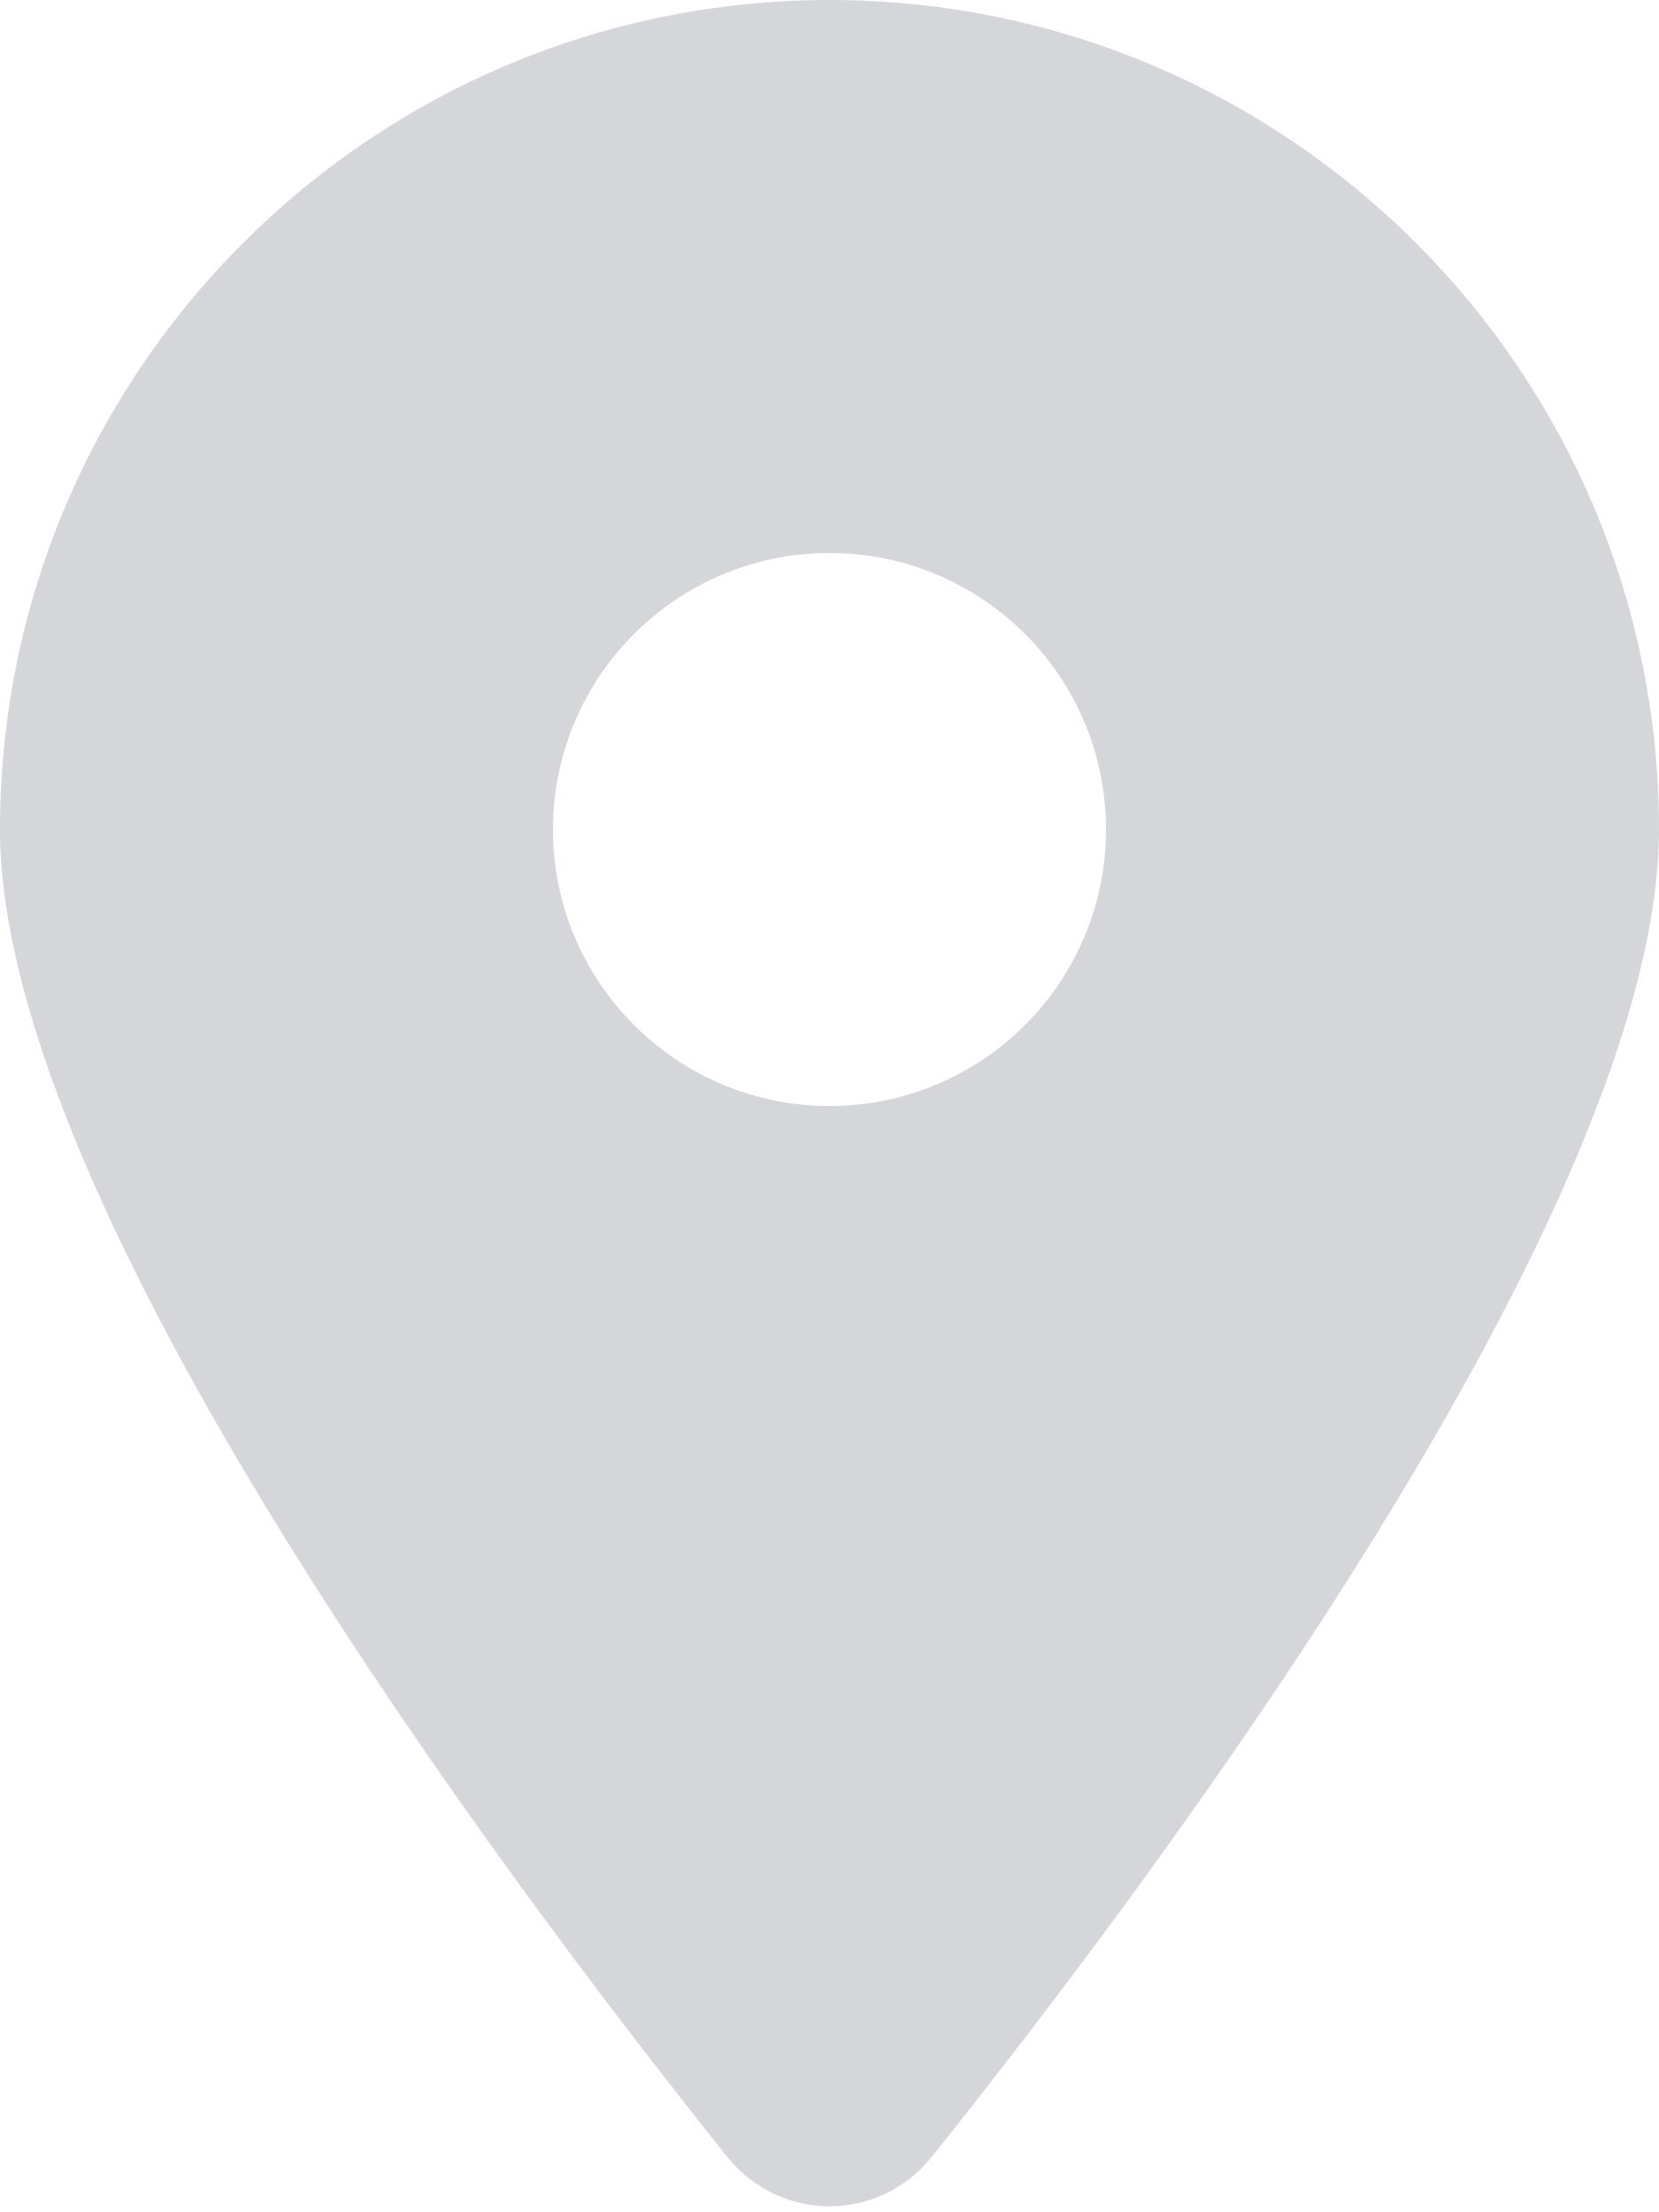
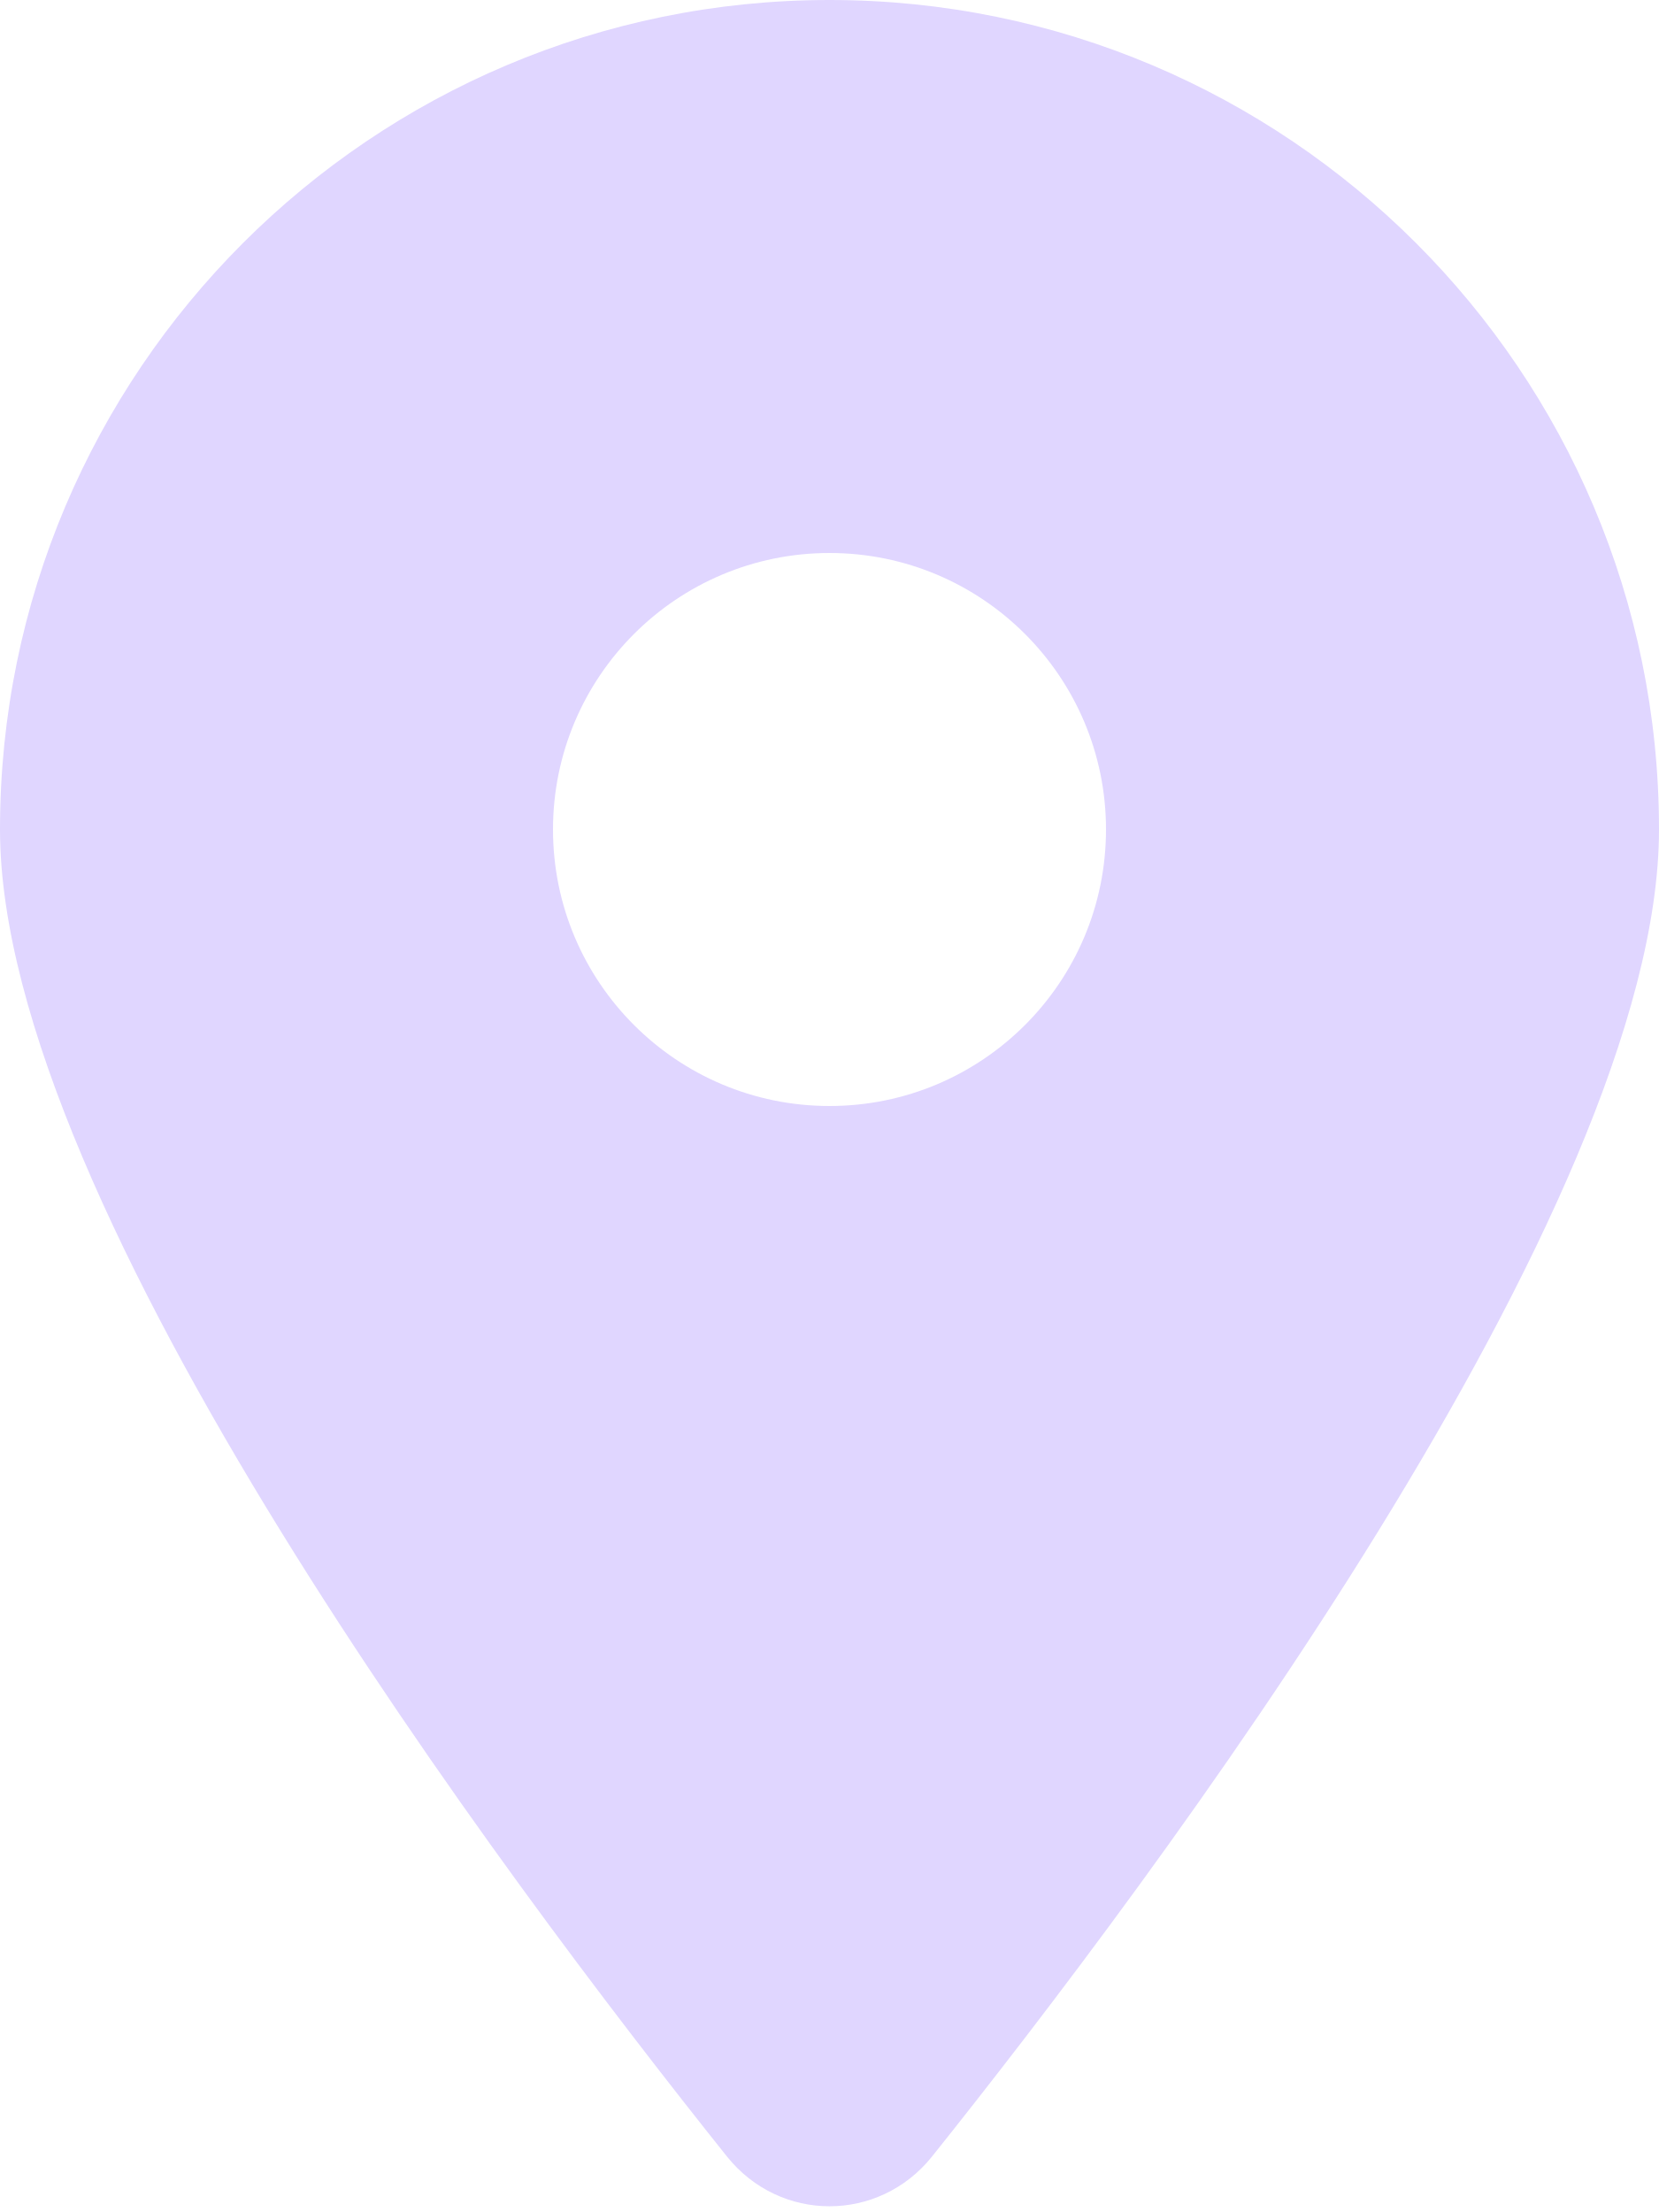
<svg xmlns="http://www.w3.org/2000/svg" viewBox="0 0 384 512">
-   <path fill="#d4d6d9" d="M215.7 499.2C267 435 384 279.4 384 192C384 86 298 0 192 0S0 86 0 192c0 87.4 117 243 168.3 307.2c12.3 15.3 35.1 15.3 47.4 0zM192 128a64 64 0 1 1 0 128 64 64 0 1 1 0-128z" />
+   <path fill="#e0d6ff" d="M215.7 499.2C267 435 384 279.4 384 192C384 86 298 0 192 0S0 86 0 192c0 87.4 117 243 168.3 307.2c12.3 15.3 35.1 15.3 47.4 0zM192 128a64 64 0 1 1 0 128 64 64 0 1 1 0-128z" />
</svg>
